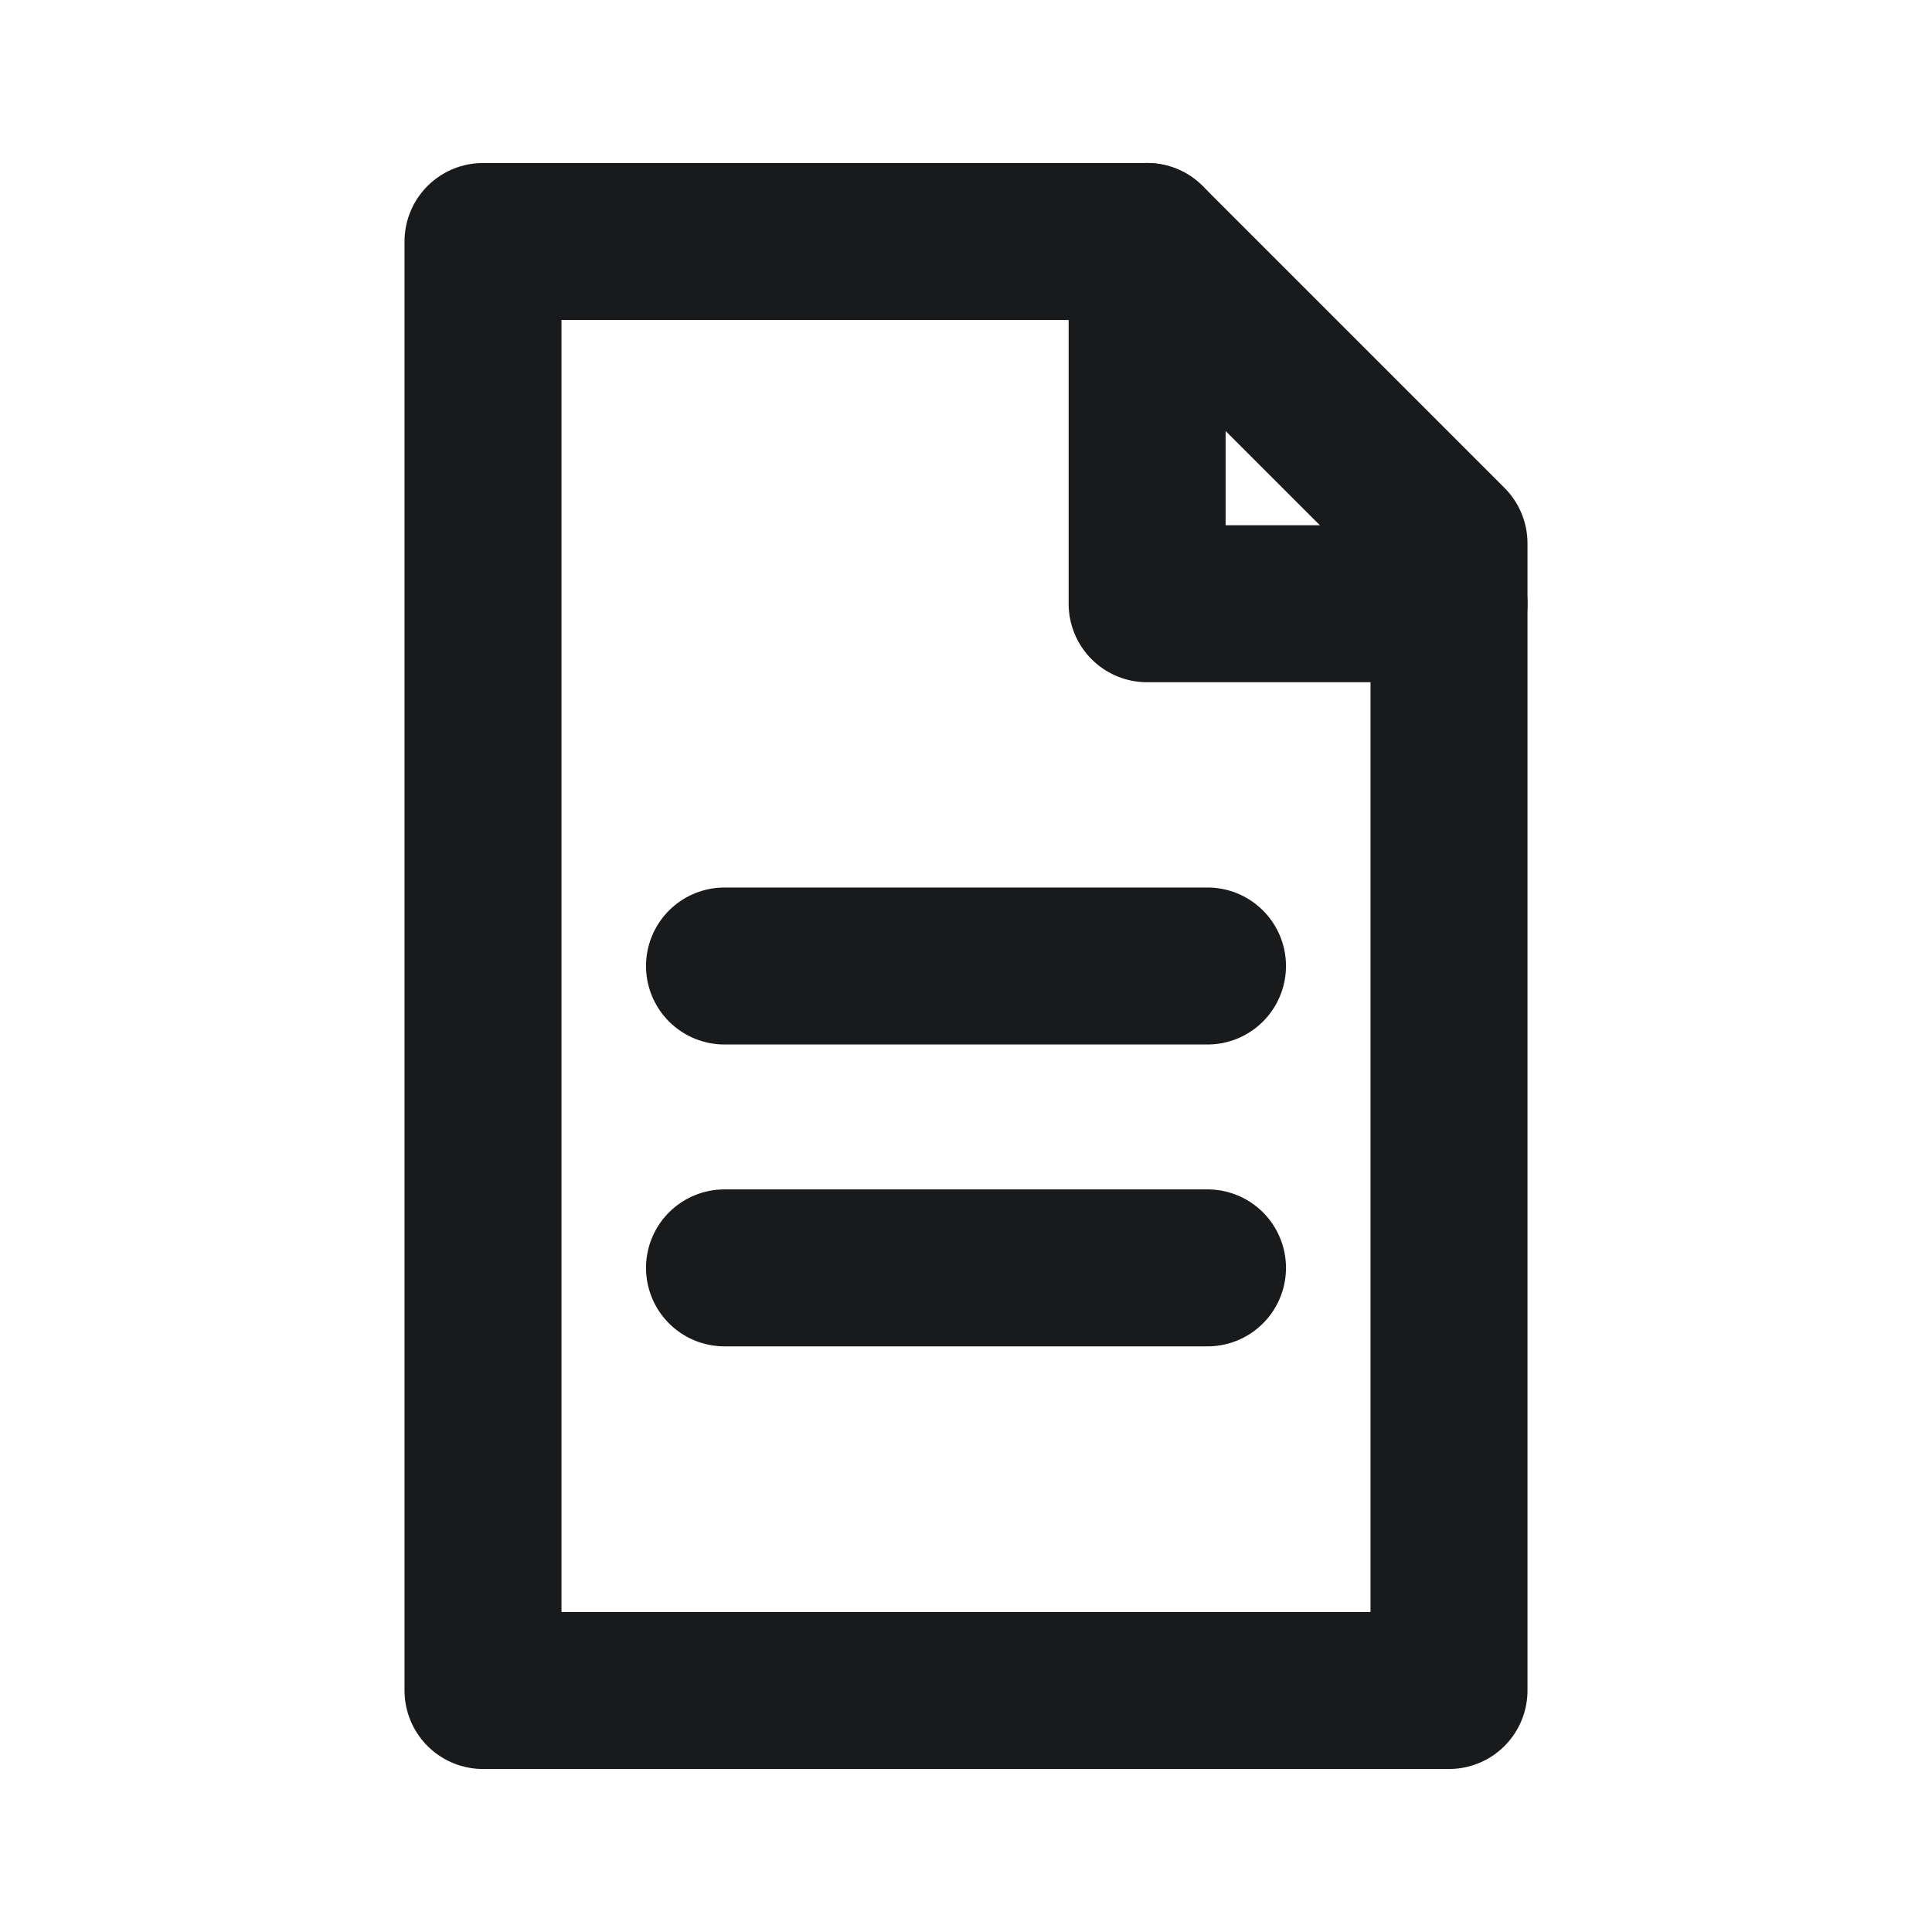
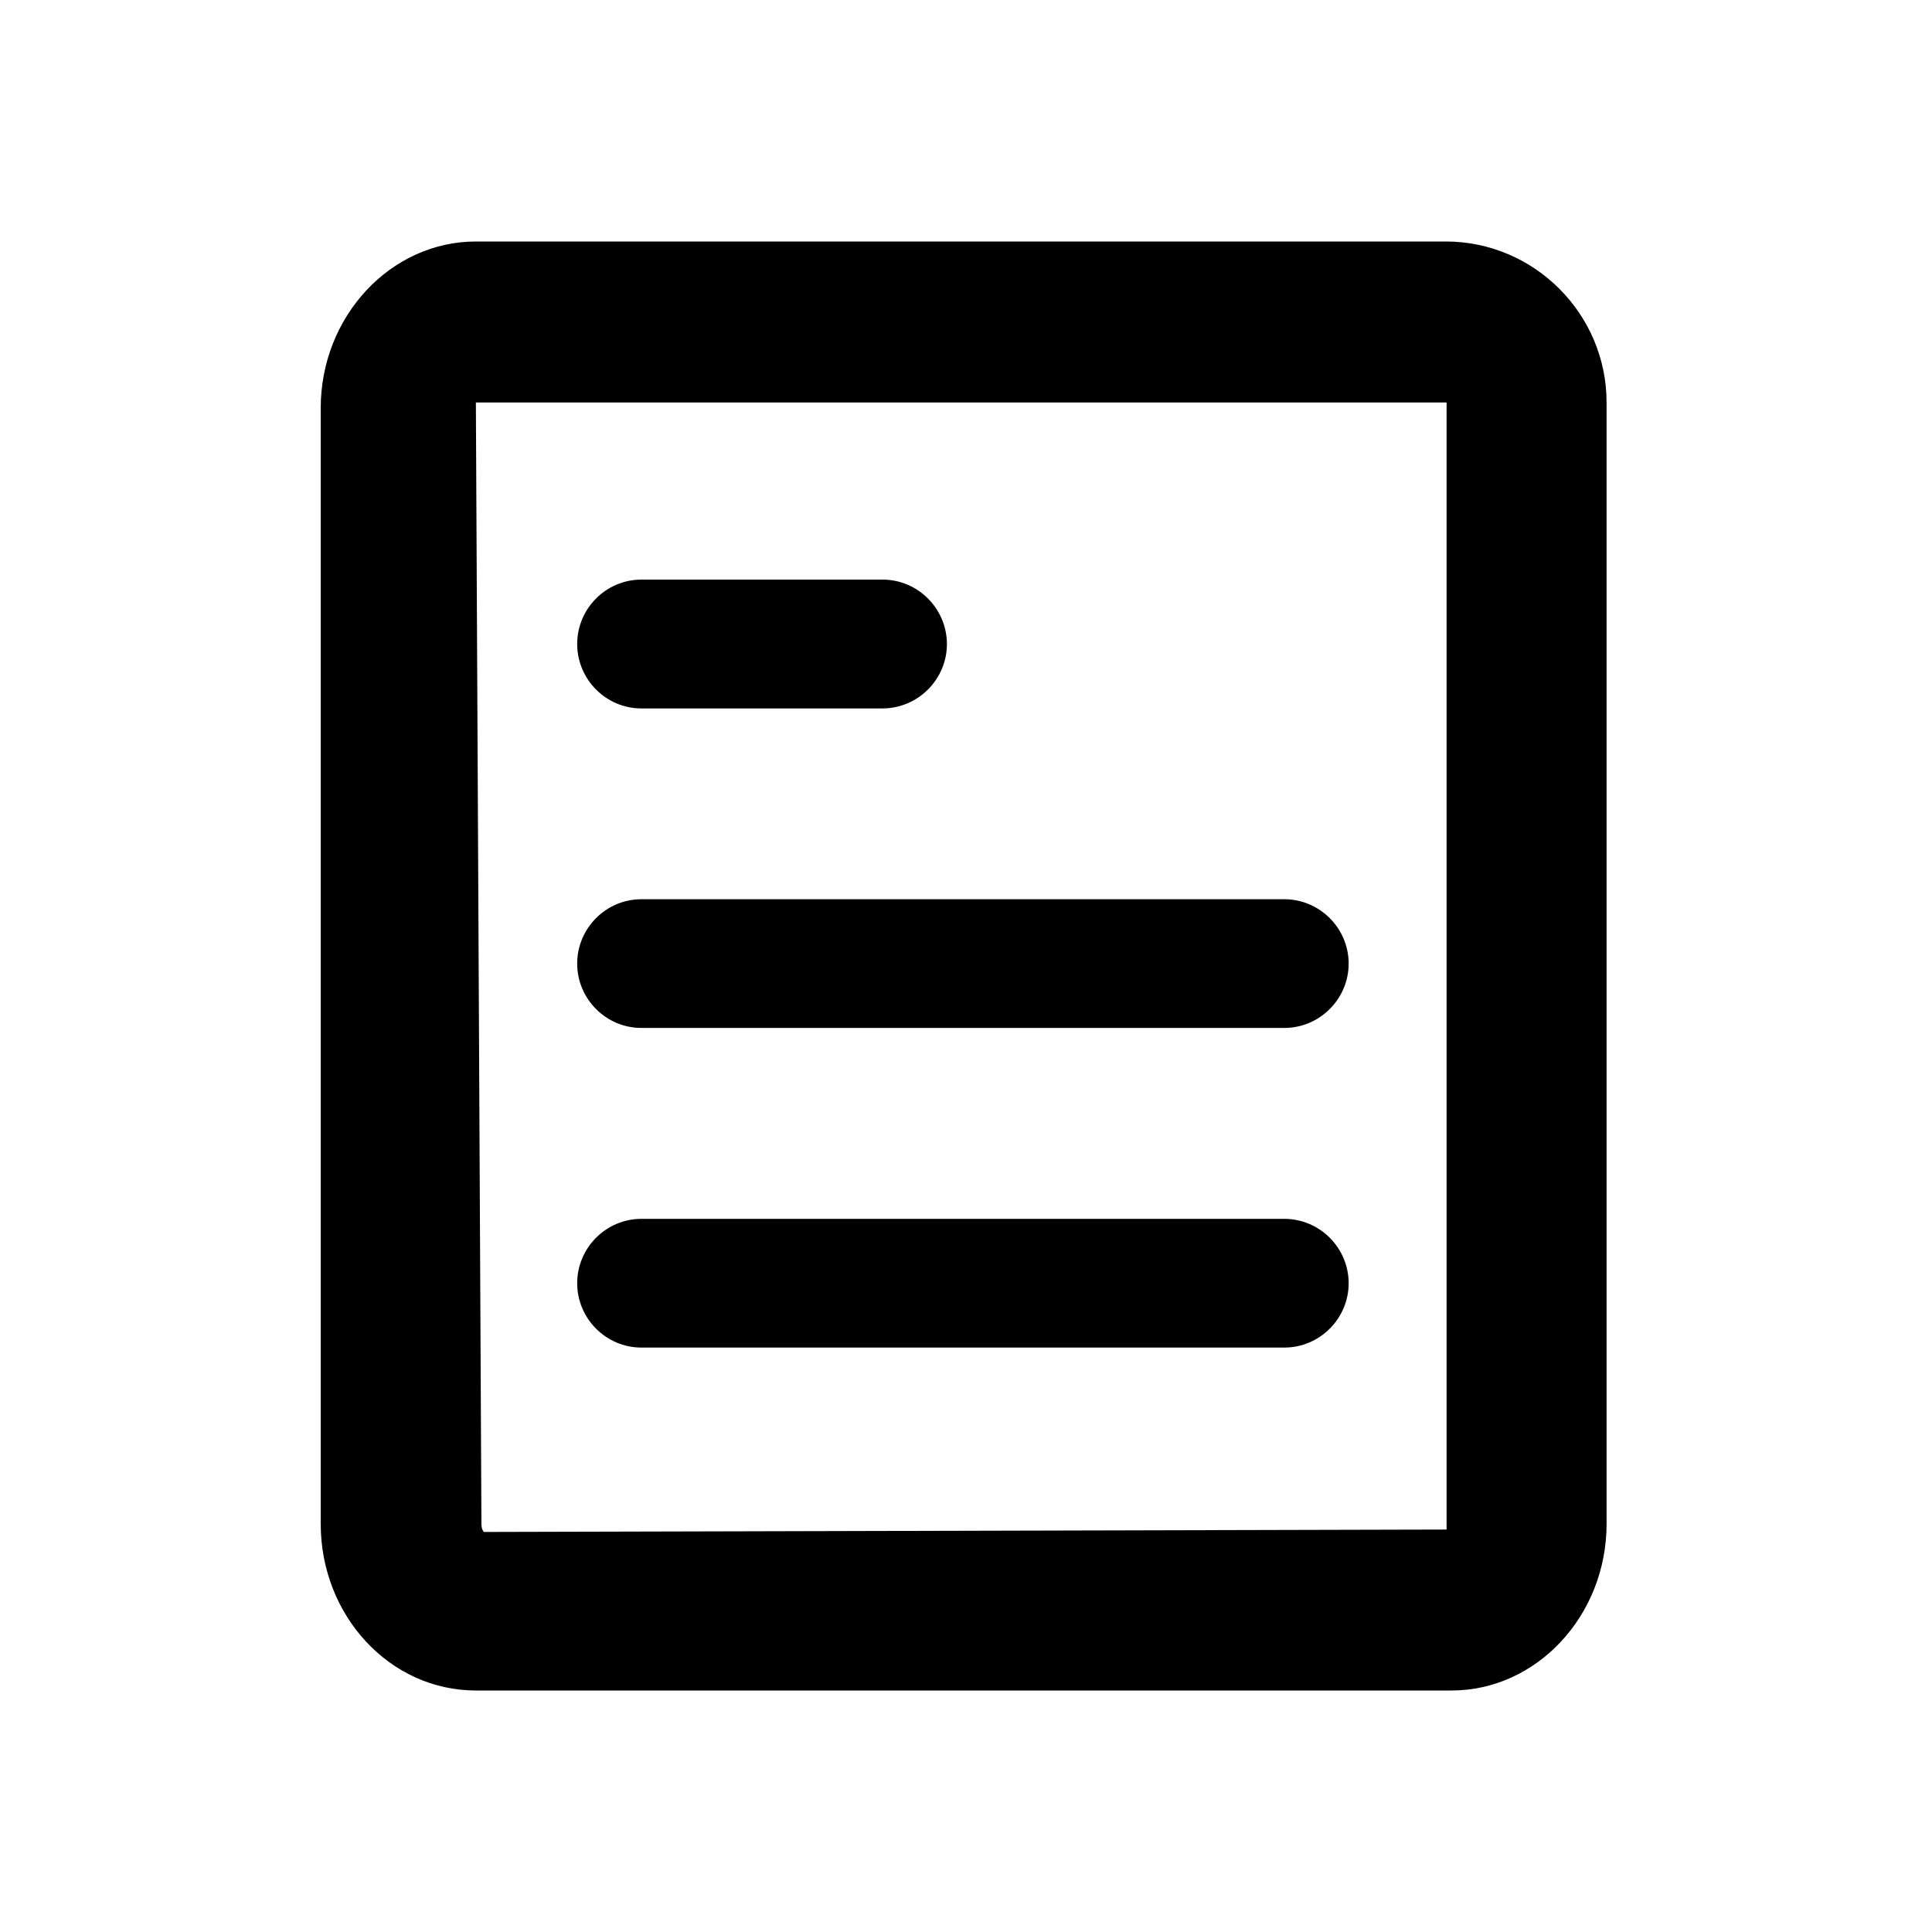
<svg xmlns="http://www.w3.org/2000/svg" width="16" height="16" viewBox="0 0 16 16" fill="none">
-   <path d="M4 2H9.5L12 4.5V14H4V2Z" stroke="#191A1C" stroke-width="1.3" stroke-linejoin="round" />
-   <path d="M9.5 2V5H12M6 8H10M6 10.5H10" stroke="#191A1C" stroke-width="1.3" stroke-linecap="round" stroke-linejoin="round" />
+   <path d="M11.974 2C12.706 2 13.305 2.6 13.305 3.333V12.62C13.305 13.38 12.726 14 12.021 14H3.941C3.228 14 2.656 13.38 2.656 12.62V3.38C2.656 2.62 3.235 2 3.941 2H11.974ZM3.987 12.62C3.987 12.66 4 12.68 4.007 12.687L11.98 12.667V3.333H3.941L3.987 12.62ZM10.636 10.094C10.929 10.094 11.169 10.334 11.169 10.627C11.169 10.92 10.929 11.16 10.636 11.16H5.312C5.019 11.16 4.78 10.92 4.78 10.627C4.78 10.334 5.019 10.094 5.312 10.094H10.636ZM10.636 7.447C10.929 7.447 11.169 7.687 11.169 7.98C11.169 8.273 10.929 8.513 10.636 8.513H5.312C5.019 8.513 4.78 8.273 4.78 7.98C4.78 7.687 5.019 7.447 5.312 7.447H10.636ZM7.309 4.8C7.602 4.8 7.841 5.04 7.842 5.333C7.842 5.627 7.602 5.866 7.309 5.867H5.312C5.019 5.867 4.78 5.627 4.78 5.333C4.78 5.04 5.019 4.8 5.312 4.8H7.309Z" fill="#000" />
</svg>
